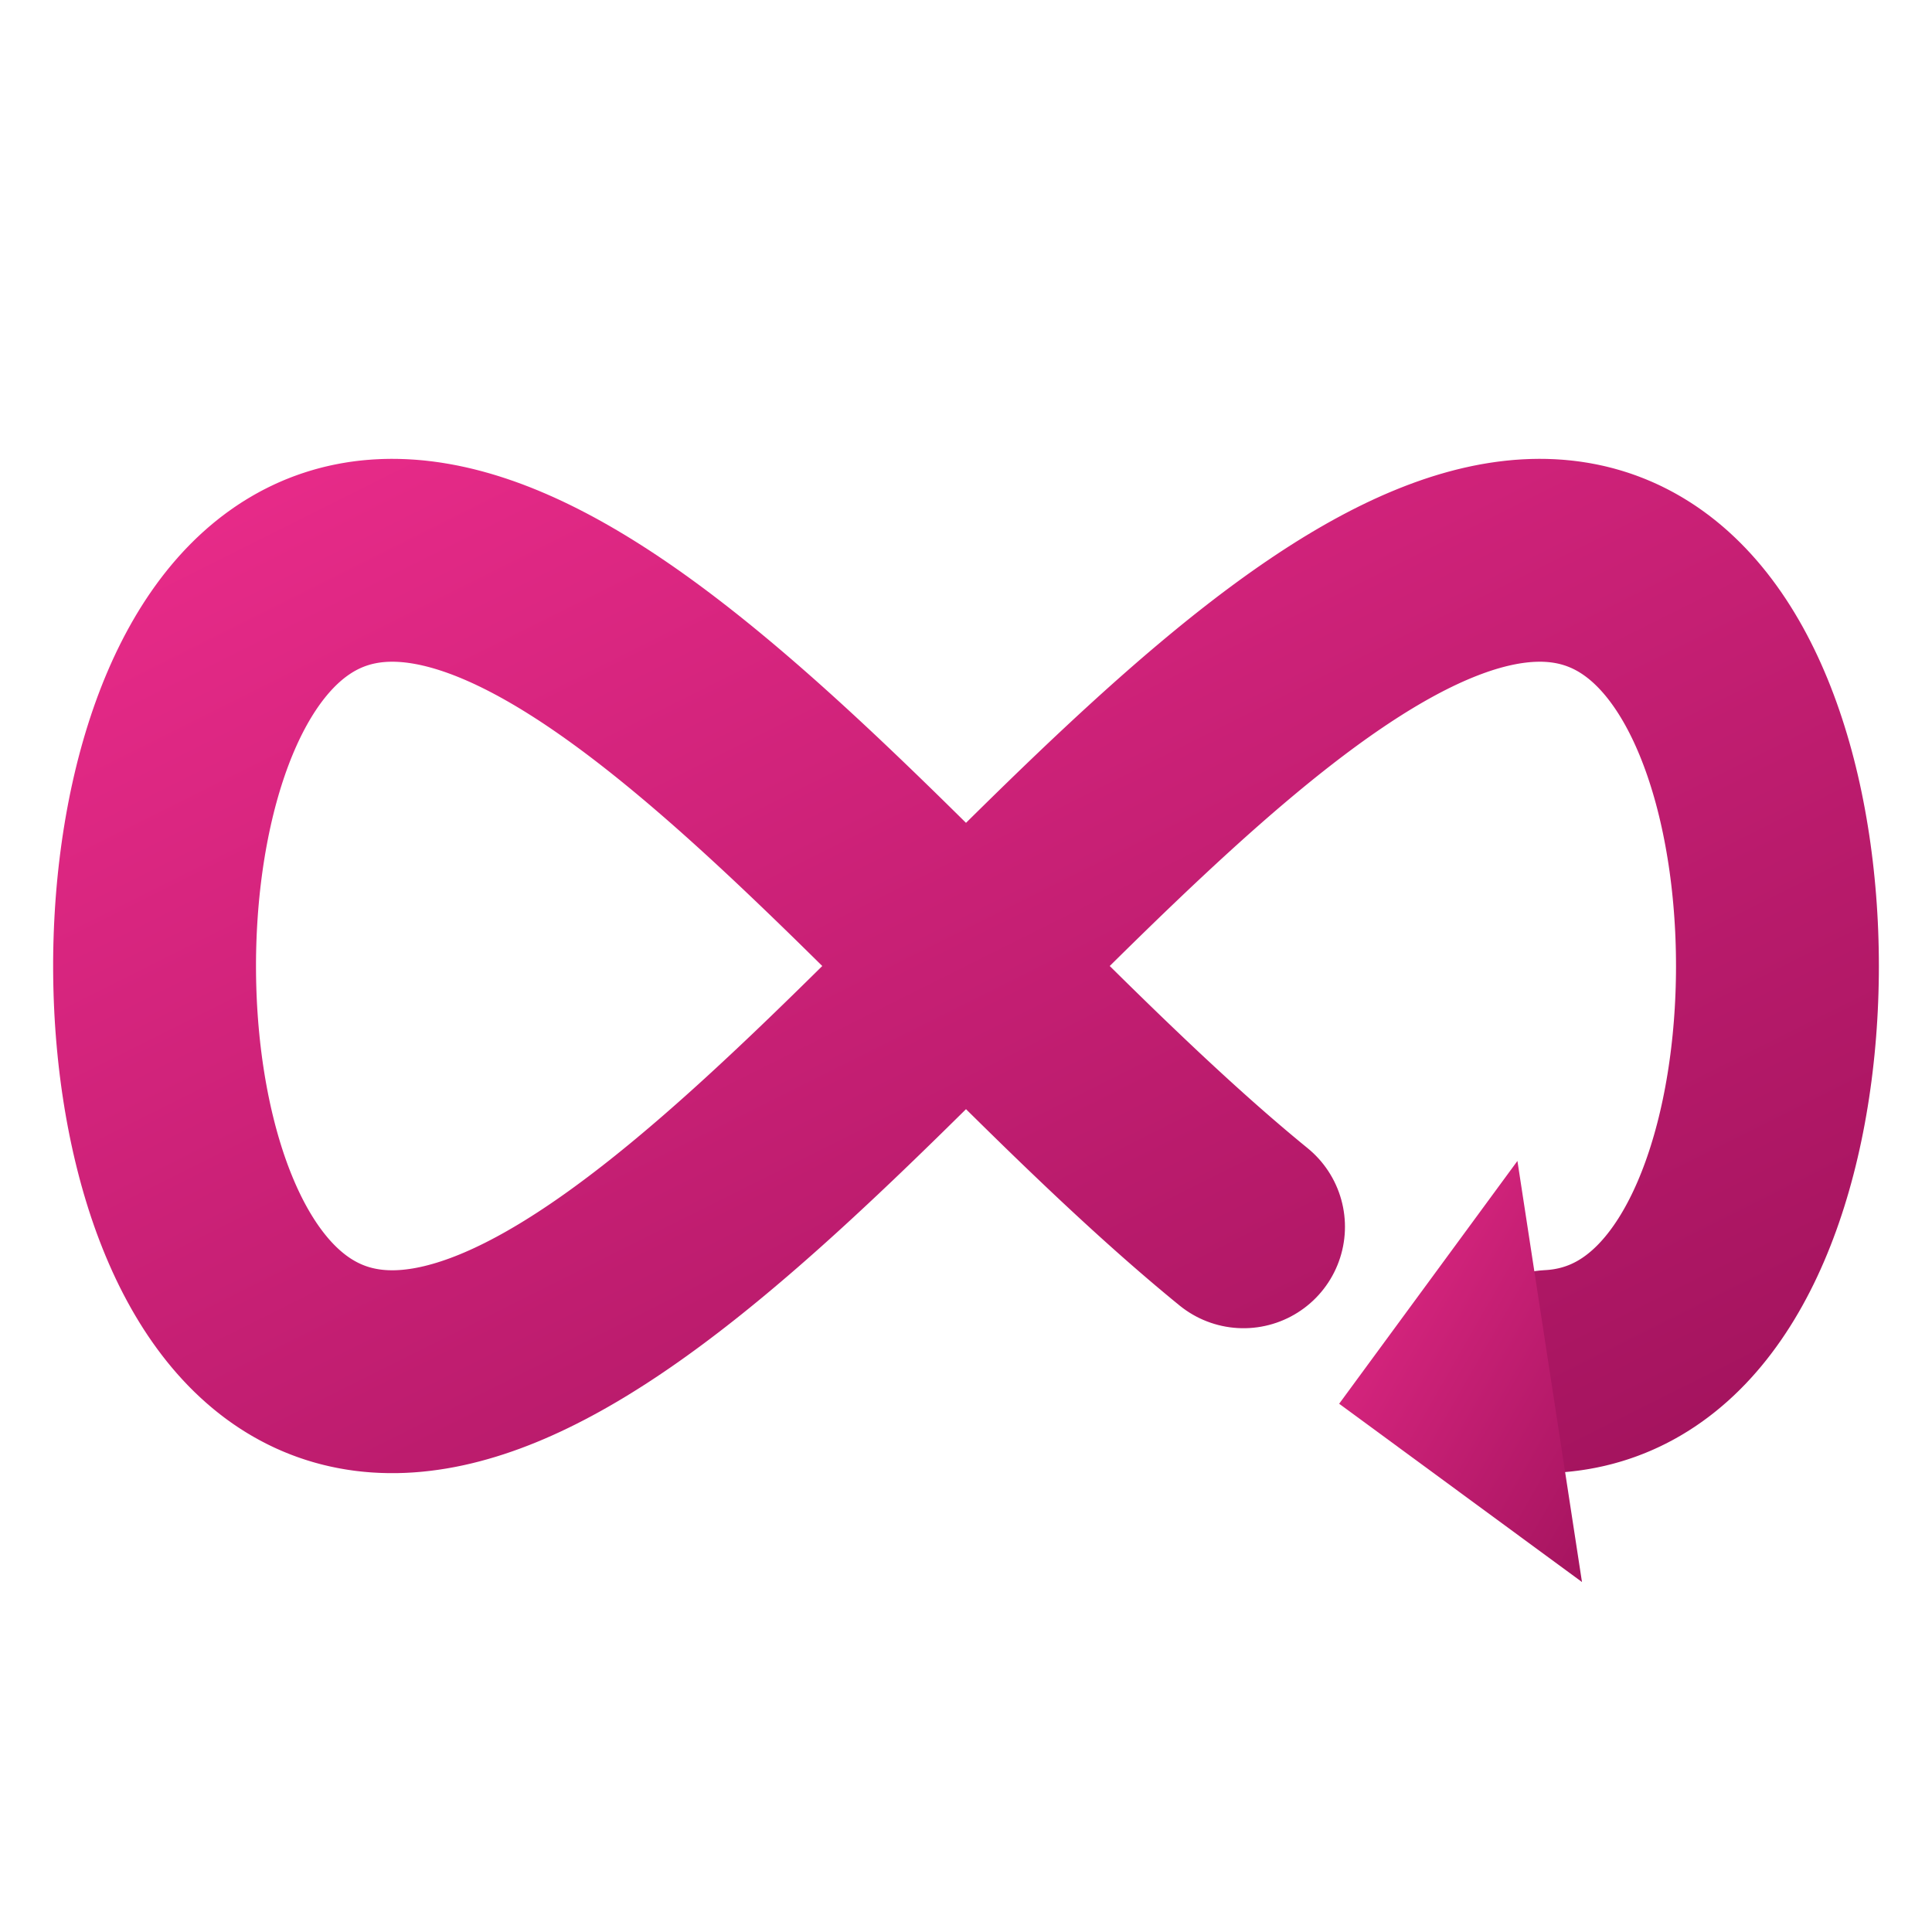
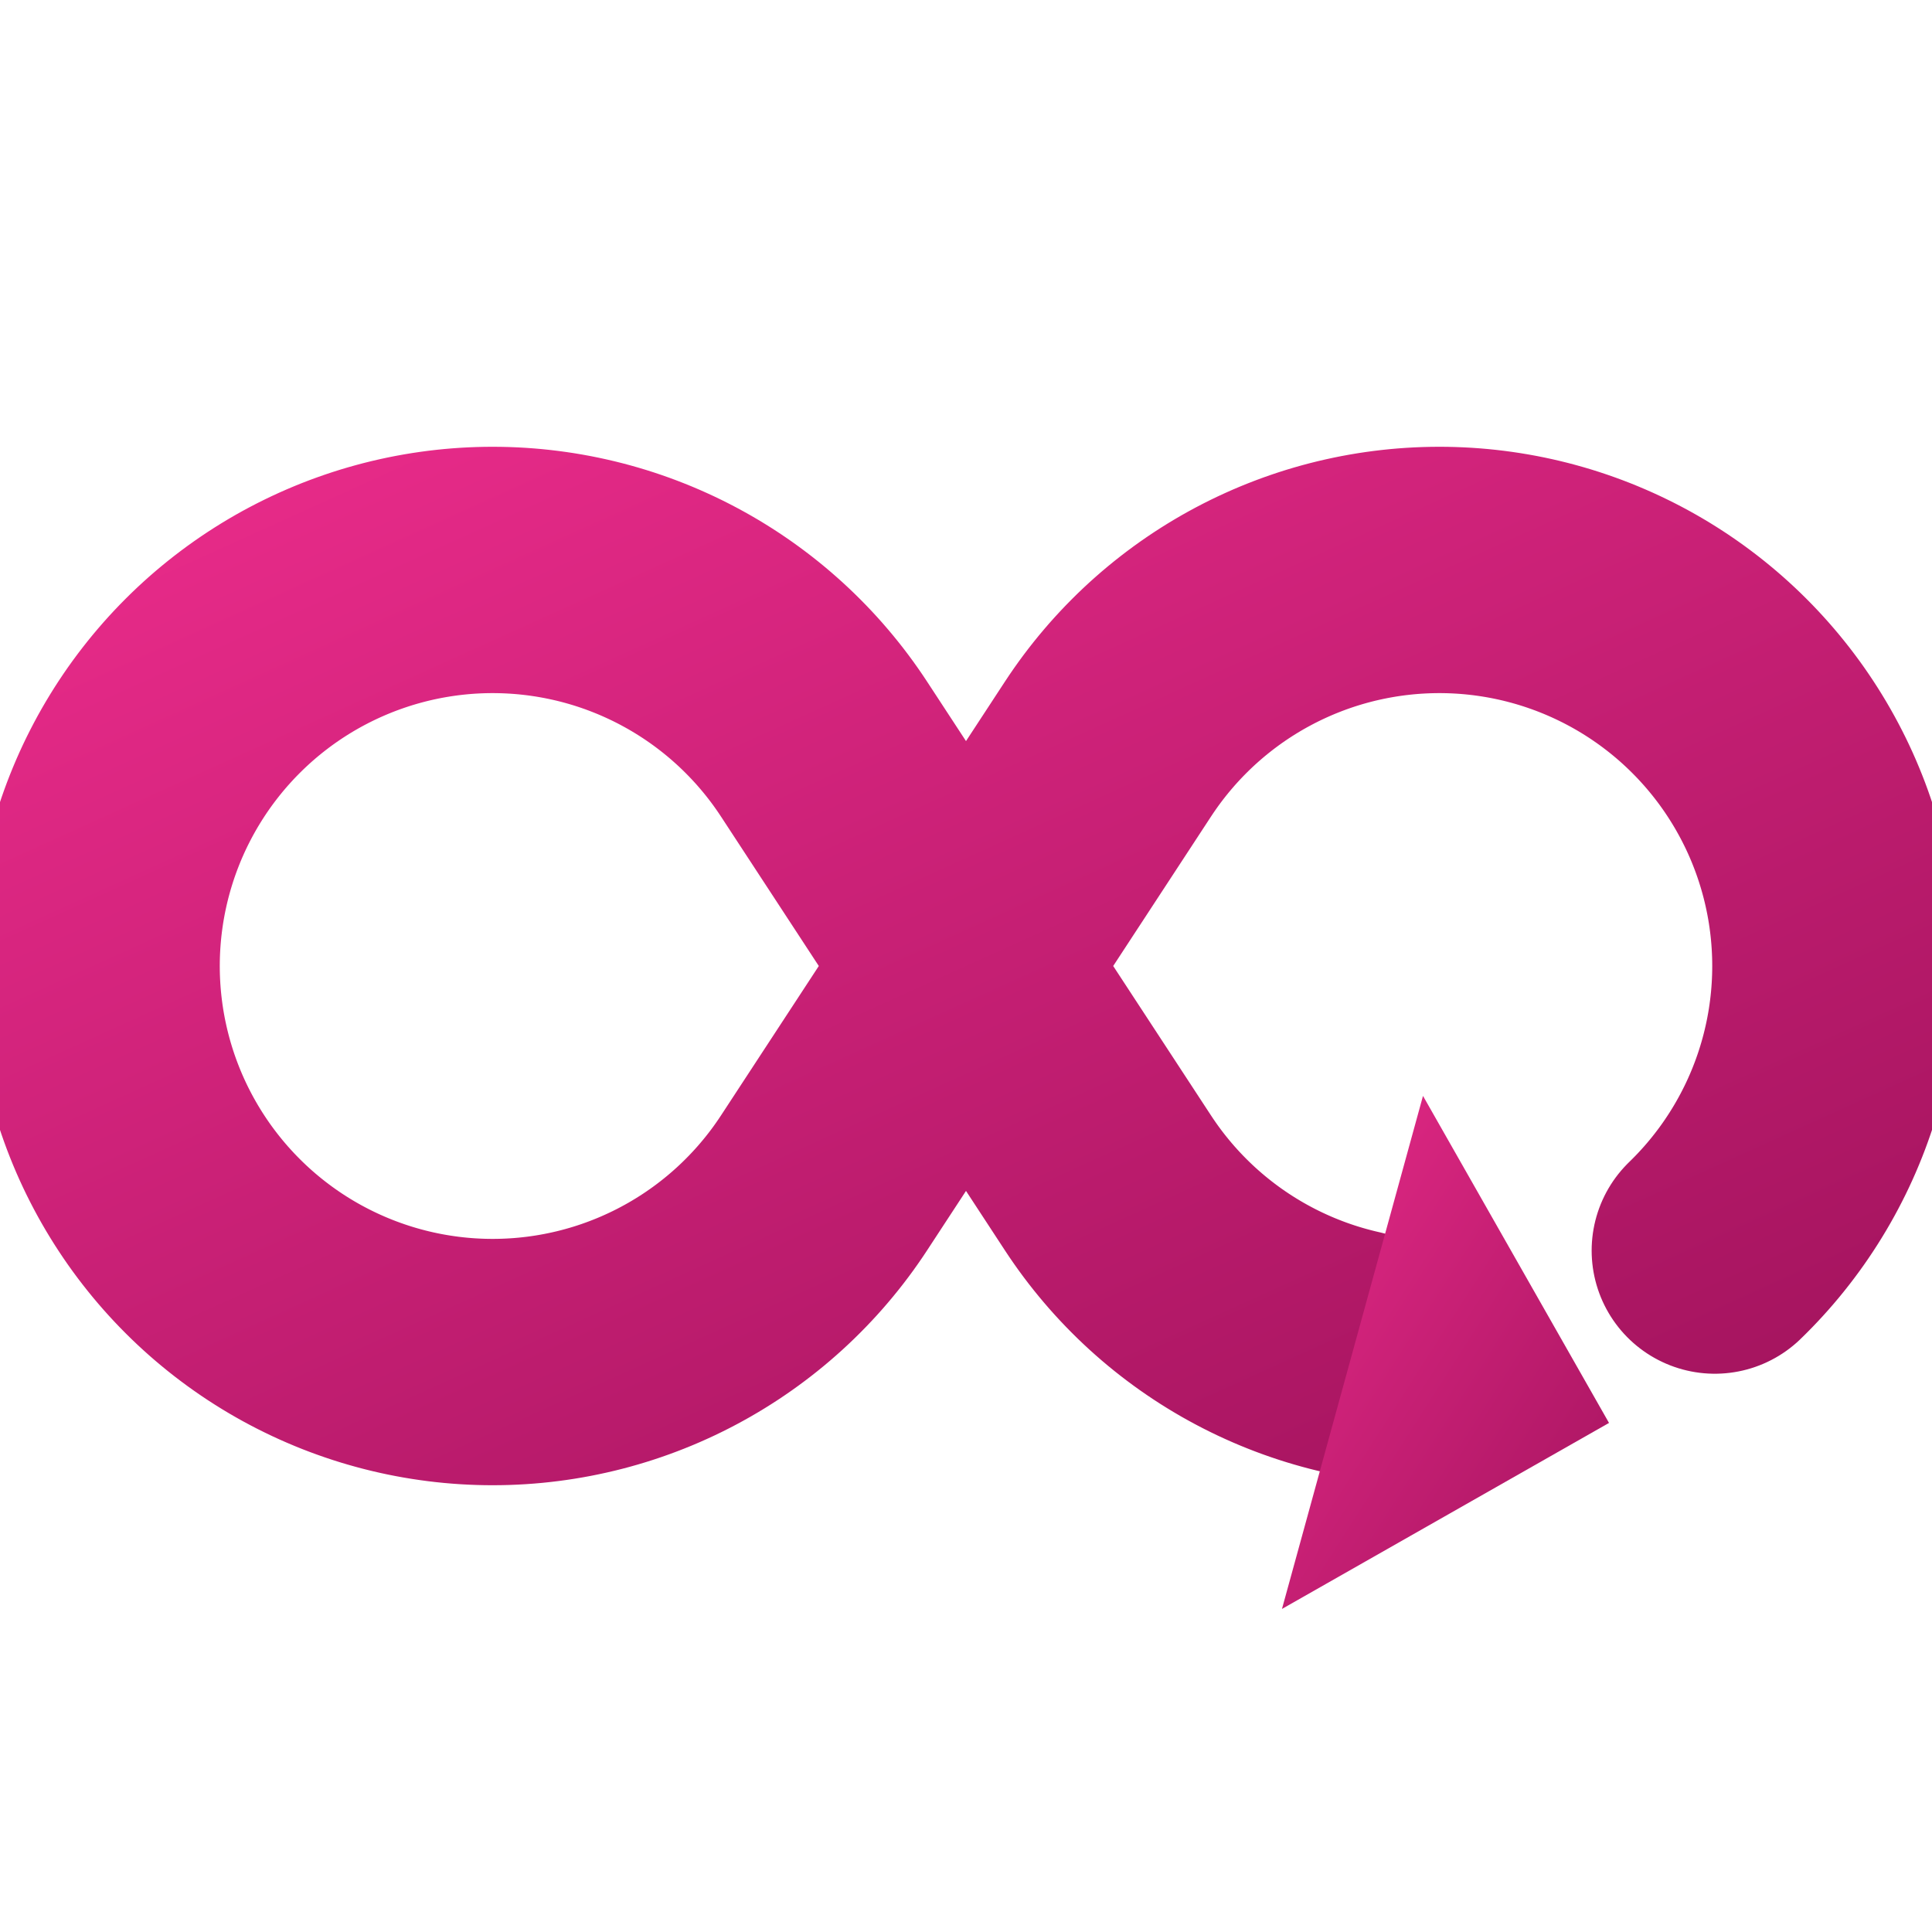
<svg xmlns="http://www.w3.org/2000/svg" viewBox="0 0 200 200">
  <defs>
    <linearGradient id="lg" x1="0" y1="0" x2="1" y2="1">
      <stop offset="0" stop-color="#E62A88" />
      <stop offset="1" stop-color="#A5145F" />
    </linearGradient>
  </defs>
-   <path d="M 128.730 126.997 L 127.961 126.367 L 127.191 125.727 L 126.417 125.077 L 125.641 124.417 L 124.863 123.749 L 124.082 123.071 L 123.299 122.385 L 122.514 121.690 L 121.727 120.987 L 120.937 120.276 L 120.146 119.558 L 119.353 118.832 L 118.558 118.099 L 117.761 117.359 L 116.962 116.613 L 116.162 115.860 L 115.361 115.102 L 114.558 114.337 L 113.753 113.568 L 112.947 112.793 L 112.140 112.013 L 111.332 111.229 L 110.523 110.440 L 109.713 109.648 L 108.902 108.852 L 108.090 108.052 L 107.277 107.250 L 106.464 106.445 L 105.650 105.637 L 104.835 104.827 L 104.020 104.016 L 103.205 103.203 L 102.389 102.388 L 101.573 101.573 L 100.757 100.757 L 99.941 99.941 L 99.125 99.125 L 98.309 98.310 L 97.493 97.494 L 96.678 96.680 L 95.862 95.867 L 95.048 95.056 L 94.233 94.247 L 93.419 93.439 L 92.606 92.635 L 91.793 91.833 L 90.981 91.034 L 90.171 90.238 L 89.361 89.446 L 88.551 88.658 L 87.744 87.875 L 86.937 87.096 L 86.131 86.322 L 85.327 85.553 L 84.524 84.789 L 83.723 84.031 L 82.923 83.279 L 82.125 82.534 L 81.328 81.795 L 80.533 81.063 L 79.740 80.338 L 78.949 79.621 L 78.160 78.911 L 77.373 78.209 L 76.588 77.516 L 75.806 76.831 L 75.025 76.155 L 74.247 75.487 L 73.472 74.829 L 72.698 74.181 L 71.928 73.542 L 71.160 72.913 L 70.395 72.295 L 69.633 71.687 L 68.873 71.089 L 68.117 70.503 L 67.363 69.927 L 66.613 69.363 L 65.865 68.811 L 65.121 68.270 L 64.381 67.741 L 63.643 67.225 L 62.909 66.721 L 62.179 66.229 L 61.452 65.750 L 60.728 65.285 L 60.009 64.832 L 59.293 64.392 L 58.581 63.966 L 57.873 63.554 L 57.169 63.155 L 56.469 62.770 L 55.773 62.400 L 55.081 62.043 L 54.394 61.701 L 53.711 61.373 L 53.032 61.060 L 52.357 60.762 L 51.688 60.478 L 51.022 60.209 L 50.362 59.956 L 49.705 59.717 L 49.054 59.494 L 48.408 59.286 L 47.766 59.093 L 47.129 58.916 L 46.498 58.754 L 45.871 58.608 L 45.250 58.477 L 44.633 58.363 L 44.022 58.263 L 43.416 58.180 L 42.816 58.112 L 42.221 58.061 L 41.631 58.025 L 41.047 58.005 L 40.468 58.000 L 39.895 58.012 L 39.328 58.040 L 38.767 58.083 L 38.211 58.142 L 37.661 58.217 L 37.117 58.308 L 36.579 58.414 L 36.047 58.536 L 35.521 58.674 L 35.001 58.828 L 34.487 58.997 L 33.979 59.181 L 33.477 59.381 L 32.982 59.596 L 32.493 59.827 L 32.011 60.072 L 31.535 60.333 L 31.065 60.609 L 30.602 60.899 L 30.146 61.205 L 29.696 61.525 L 29.252 61.859 L 28.816 62.208 L 28.386 62.571 L 27.963 62.948 L 27.546 63.340 L 27.137 63.745 L 26.734 64.164 L 26.339 64.596 L 25.950 65.042 L 25.568 65.501 L 25.193 65.973 L 24.826 66.457 L 24.465 66.955 L 24.111 67.465 L 23.765 67.987 L 23.426 68.521 L 23.094 69.067 L 22.770 69.625 L 22.452 70.195 L 22.142 70.775 L 21.840 71.367 L 21.544 71.969 L 21.256 72.582 L 20.976 73.206 L 20.703 73.839 L 20.437 74.482 L 20.179 75.135 L 19.929 75.798 L 19.686 76.469 L 19.451 77.150 L 19.223 77.839 L 19.003 78.536 L 18.791 79.242 L 18.586 79.955 L 18.389 80.676 L 18.199 81.404 L 18.018 82.139 L 17.844 82.881 L 17.678 83.630 L 17.519 84.384 L 17.369 85.145 L 17.226 85.911 L 17.091 86.682 L 16.964 87.459 L 16.844 88.240 L 16.733 89.026 L 16.629 89.816 L 16.533 90.609 L 16.445 91.406 L 16.365 92.207 L 16.293 93.010 L 16.229 93.816 L 16.173 94.625 L 16.125 95.435 L 16.084 96.247 L 16.052 97.060 L 16.027 97.875 L 16.010 98.691 L 16.001 99.506 L 16.001 100.323 L 16.008 101.139 L 16.023 101.954 L 16.046 102.769 L 16.077 103.583 L 16.115 104.395 L 16.162 105.206 L 16.217 106.015 L 16.279 106.821 L 16.350 107.625 L 16.428 108.426 L 16.514 109.224 L 16.608 110.018 L 16.710 110.809 L 16.820 111.596 L 16.938 112.378 L 17.063 113.155 L 17.197 113.928 L 17.338 114.695 L 17.487 115.457 L 17.644 116.213 L 17.808 116.962 L 17.981 117.706 L 18.161 118.442 L 18.348 119.172 L 18.544 119.894 L 18.747 120.609 L 18.958 121.317 L 19.176 122.016 L 19.402 122.707 L 19.636 123.389 L 19.877 124.062 L 20.126 124.726 L 20.383 125.381 L 20.647 126.027 L 20.918 126.662 L 21.197 127.288 L 21.483 127.903 L 21.777 128.508 L 22.078 129.102 L 22.387 129.685 L 22.702 130.256 L 23.026 130.817 L 23.356 131.365 L 23.693 131.902 L 24.038 132.427 L 24.390 132.939 L 24.749 133.439 L 25.116 133.927 L 25.489 134.402 L 25.869 134.863 L 26.256 135.312 L 26.651 135.747 L 27.052 136.169 L 27.460 136.577 L 27.875 136.971 L 28.297 137.351 L 28.725 137.717 L 29.160 138.069 L 29.602 138.407 L 30.051 138.730 L 30.506 139.038 L 30.968 139.332 L 31.436 139.610 L 31.911 139.874 L 32.392 140.123 L 32.879 140.357 L 33.373 140.575 L 33.873 140.778 L 34.380 140.966 L 34.892 141.138 L 35.411 141.295 L 35.936 141.436 L 36.467 141.561 L 37.004 141.671 L 37.546 141.765 L 38.095 141.844 L 38.650 141.906 L 39.210 141.953 L 39.776 141.983 L 40.348 141.998 L 40.925 141.998 L 41.508 141.981 L 42.097 141.948 L 42.691 141.900 L 43.290 141.835 L 43.895 141.755 L 44.505 141.660 L 45.120 141.548 L 45.741 141.421 L 46.366 141.278 L 46.997 141.119 L 47.632 140.945 L 48.273 140.756 L 48.918 140.551 L 49.569 140.331 L 50.224 140.096 L 50.883 139.845 L 51.548 139.580 L 52.217 139.299 L 52.890 139.004 L 53.568 138.694 L 54.250 138.369 L 54.937 138.030 L 55.628 137.676 L 56.323 137.308 L 57.022 136.927 L 57.725 136.531 L 58.432 136.121 L 59.144 135.698 L 59.859 135.261 L 60.577 134.811 L 61.300 134.348 L 62.026 133.872 L 62.756 133.383 L 63.489 132.882 L 64.226 132.368 L 64.966 131.842 L 65.709 131.303 L 66.456 130.753 L 67.206 130.192 L 67.958 129.619 L 68.714 129.035 L 69.473 128.440 L 70.235 127.834 L 71.000 127.217 L 71.767 126.591 L 72.537 125.954 L 73.309 125.307 L 74.084 124.651 L 74.862 123.986 L 75.642 123.312 L 76.424 122.628 L 77.208 121.937 L 77.995 121.237 L 78.784 120.528 L 79.574 119.813 L 80.367 119.089 L 81.161 118.359 L 81.957 117.621 L 82.755 116.877 L 83.555 116.127 L 84.356 115.370 L 85.159 114.608 L 85.963 113.840 L 86.768 113.067 L 87.574 112.289 L 88.382 111.506 L 89.191 110.719 L 90.001 109.928 L 90.811 109.133 L 91.623 108.335 L 92.436 107.534 L 93.249 106.729 L 94.062 105.923 L 94.877 105.114 L 95.692 104.303 L 96.507 103.490 L 97.322 102.676 L 98.138 101.861 L 98.954 101.046 L 99.770 100.230 L 100.586 99.414 L 101.402 98.598 L 102.218 97.782 L 103.034 96.968 L 103.850 96.154 L 104.665 95.343 L 105.479 94.532 L 106.293 93.724 L 107.107 92.919 L 107.920 92.116 L 108.732 91.316 L 109.543 90.519 L 110.353 89.726 L 111.163 88.936 L 111.971 88.151 L 112.778 87.370 L 113.584 86.594 L 114.389 85.824 L 115.192 85.058 L 115.994 84.298 L 116.795 83.544 L 117.594 82.797 L 118.391 82.055 L 119.186 81.321 L 119.980 80.594 L 120.772 79.873 L 121.561 79.161 L 122.349 78.456 L 123.135 77.760 L 123.918 77.072 L 124.699 76.392 L 125.478 75.722 L 126.255 75.061 L 127.029 74.409 L 127.800 73.767 L 128.569 73.134 L 129.335 72.512 L 130.098 71.900 L 130.859 71.299 L 131.616 70.709 L 132.371 70.129 L 133.123 69.561 L 133.871 69.005 L 134.616 68.460 L 135.358 67.927 L 136.097 67.406 L 136.832 66.898 L 137.564 66.402 L 138.292 65.918 L 139.016 65.448 L 139.737 64.990 L 140.454 64.546 L 141.168 64.115 L 141.877 63.698 L 142.583 63.294 L 143.284 62.905 L 143.982 62.529 L 144.675 62.167 L 145.364 61.820 L 146.048 61.487 L 146.729 61.169 L 147.405 60.865 L 148.076 60.577 L 148.743 60.303 L 149.406 60.044 L 150.063 59.800 L 150.716 59.571 L 151.364 59.357 L 152.008 59.159 L 152.646 58.977 L 153.280 58.809 L 153.908 58.658 L 154.531 58.522 L 155.150 58.401 L 155.762 58.297 L 156.370 58.208 L 156.973 58.135 L 157.570 58.077 L 158.161 58.036 L 158.747 58.010 L 159.328 58.000 L 159.903 58.006 L 160.472 58.028 L 161.036 58.066 L 161.593 58.119 L 162.145 58.189 L 162.692 58.274 L 163.232 58.375 L 163.766 58.491 L 164.294 58.624 L 164.816 58.772 L 165.333 58.935 L 165.842 59.114 L 166.346 59.309 L 166.843 59.518 L 167.335 59.743 L 167.819 59.984 L 168.298 60.239 L 168.770 60.510 L 169.235 60.795 L 169.694 61.095 L 170.146 61.410 L 170.592 61.739 L 171.031 62.083 L 171.463 62.441 L 171.889 62.813 L 172.307 63.200 L 172.719 63.600 L 173.124 64.014 L 173.522 64.442 L 173.914 64.883 L 174.298 65.337 L 174.675 65.804 L 175.045 66.285 L 175.408 66.778 L 175.764 67.283 L 176.113 67.801 L 176.455 68.331 L 176.789 68.873 L 177.117 69.427 L 177.437 69.992 L 177.749 70.569 L 178.054 71.157 L 178.352 71.755 L 178.643 72.364 L 178.926 72.984 L 179.201 73.614 L 179.470 74.254 L 179.730 74.904 L 179.983 75.563 L 180.229 76.231 L 180.467 76.908 L 180.697 77.594 L 180.920 78.289 L 181.135 78.992 L 181.343 79.702 L 181.543 80.420 L 181.735 81.146 L 181.919 81.879 L 182.096 82.618 L 182.265 83.365 L 182.426 84.117 L 182.579 84.876 L 182.725 85.640 L 182.862 86.409 L 182.992 87.184 L 183.115 87.964 L 183.229 88.748 L 183.335 89.536 L 183.434 90.328 L 183.524 91.124 L 183.607 91.924 L 183.682 92.726 L 183.749 93.531 L 183.808 94.339 L 183.859 95.148 L 183.903 95.960 L 183.938 96.773 L 183.965 97.587 L 183.985 98.402 L 183.996 99.218 L 184.000 100.034 L 183.996 100.850 L 183.983 101.666 L 183.963 102.481 L 183.935 103.295 L 183.899 104.108 L 183.855 104.920 L 183.803 105.729 L 183.744 106.536 L 183.676 107.341 L 183.601 108.143 L 183.517 108.943 L 183.426 109.738 L 183.327 110.530 L 183.219 111.318 L 183.105 112.102 L 182.982 112.881 L 182.851 113.655 L 182.713 114.425 L 182.567 115.188 L 182.413 115.946 L 182.251 116.698 L 182.081 117.444 L 181.904 118.183 L 181.719 118.915 L 181.526 119.640 L 181.326 120.358 L 181.117 121.068 L 180.902 121.770 L 180.678 122.463 L 180.447 123.149 L 180.209 123.825 L 179.962 124.493 L 179.709 125.151 L 179.447 125.800 L 179.179 126.439 L 178.902 127.068 L 178.619 127.687 L 178.328 128.295 L 178.029 128.893 L 177.723 129.480 L 177.410 130.056 L 177.089 130.620 L 176.762 131.173 L 176.427 131.714 L 176.084 132.243 L 175.735 132.760 L 175.378 133.264 L 175.015 133.756 L 174.644 134.235 L 174.266 134.702 L 173.881 135.155 L 173.489 135.595 L 173.091 136.021 L 172.685 136.434 L 172.272 136.833 L 171.853 137.218 L 171.427 137.589 L 170.994 137.946 L 170.555 138.289 L 170.108 138.617 L 169.656 138.931 L 169.196 139.230 L 168.730 139.514 L 168.258 139.783 L 167.779 140.037 L 167.294 140.276 L 166.802 140.500 L 166.304 140.708 L 165.800 140.901 L 165.289 141.079 L 164.773 141.241 L 164.250 141.388 L 163.722 141.519 L 163.187 141.634 L 162.646 141.734 L 162.099 141.818 L 161.547 141.886 L 160.989 141.938 L 160.425 141.974" fill="none" stroke="url(#lg)" stroke-width="21.0" stroke-linecap="round" stroke-linejoin="round" />
-   <path d="M 138.629 145.315 L 157.083 120.179 L 163.766 163.770 Z" fill="url(#lg)" />
+   <path d="M 177.517 129.458 L 177.976 129.006 L 178.429 128.547 L 178.874 128.081 L 179.311 127.608 L 179.742 127.128 L 180.164 126.642 L 180.579 126.149 L 180.986 125.649 L 181.385 125.143 L 181.777 124.631 L 182.160 124.113 L 182.535 123.589 L 182.901 123.059 L 183.259 122.523 L 183.609 121.982 L 183.950 121.435 L 184.283 120.883 L 184.607 120.326 L 184.922 119.764 L 185.228 119.197 L 185.525 118.625 L 185.814 118.049 L 186.093 117.468 L 186.363 116.883 L 186.624 116.293 L 186.875 115.700 L 187.117 115.103 L 187.350 114.502 L 187.573 113.897 L 187.787 113.289 L 187.991 112.678 L 188.185 112.063 L 188.370 111.446 L 188.545 110.826 L 188.710 110.203 L 188.866 109.577 L 189.011 108.950 L 189.147 108.320 L 189.273 107.688 L 189.389 107.054 L 189.495 106.418 L 189.590 105.781 L 189.676 105.142 L 189.752 104.502 L 189.818 103.861 L 189.873 103.219 L 189.919 102.576 L 189.954 101.933 L 189.980 101.289 L 189.995 100.644 L 190.000 100.000 L 189.995 99.356 L 189.980 98.711 L 189.954 98.067 L 189.919 97.424 L 189.873 96.781 L 189.818 96.139 L 189.752 95.498 L 189.676 94.858 L 189.590 94.219 L 189.495 93.582 L 189.389 92.946 L 189.273 92.312 L 189.147 91.680 L 189.011 91.050 L 188.866 90.423 L 188.710 89.797 L 188.545 89.174 L 188.370 88.554 L 188.185 87.937 L 187.991 87.322 L 187.787 86.711 L 187.573 86.103 L 187.350 85.498 L 187.117 84.897 L 186.875 84.300 L 186.624 83.707 L 186.363 83.117 L 186.093 82.532 L 185.814 81.951 L 185.525 81.375 L 185.228 80.803 L 184.922 80.236 L 184.607 79.674 L 184.283 79.117 L 183.950 78.565 L 183.609 78.018 L 183.259 77.477 L 182.901 76.941 L 182.535 76.411 L 182.160 75.887 L 181.777 75.369 L 181.385 74.857 L 180.986 74.351 L 180.579 73.851 L 180.164 73.358 L 179.742 72.872 L 179.311 72.392 L 178.874 71.919 L 178.429 71.453 L 177.976 70.994 L 177.517 70.542 L 177.050 70.097 L 176.577 69.660 L 176.097 69.230 L 175.610 68.808 L 175.116 68.394 L 174.616 67.987 L 174.110 67.589 L 173.597 67.198 L 173.079 66.815 L 172.554 66.441 L 172.024 66.075 L 171.488 65.717 L 170.946 65.368 L 170.399 65.027 L 169.847 64.695 L 169.289 64.372 L 168.727 64.057 L 168.159 63.752 L 167.587 63.455 L 167.010 63.168 L 166.429 62.889 L 165.844 62.620 L 165.254 62.360 L 164.661 62.109 L 164.063 61.867 L 163.462 61.635 L 162.857 61.413 L 162.249 61.200 L 161.637 60.996 L 161.023 60.802 L 160.405 60.618 L 159.785 60.444 L 159.162 60.279 L 158.536 60.124 L 157.908 59.979 L 157.278 59.844 L 156.646 59.719 L 156.012 59.604 L 155.376 59.499 L 154.739 59.404 L 154.100 59.318 L 153.460 59.243 L 152.819 59.178 L 152.177 59.123 L 151.534 59.078 L 150.890 59.044 L 150.246 59.019 L 149.602 59.004 L 148.957 59.000 L 148.313 59.006 L 147.669 59.022 L 147.025 59.048 L 146.381 59.084 L 145.739 59.130 L 145.097 59.186 L 144.456 59.253 L 143.816 59.329 L 143.177 59.416 L 142.540 59.512 L 141.904 59.619 L 141.271 59.735 L 140.639 59.862 L 140.009 59.998 L 139.381 60.144 L 138.756 60.300 L 138.133 60.466 L 137.513 60.642 L 136.896 60.827 L 136.282 61.022 L 135.671 61.227 L 135.063 61.441 L 134.459 61.665 L 133.858 61.899 L 133.261 62.141 L 132.668 62.393 L 132.079 62.655 L 131.494 62.925 L 130.913 63.205 L 130.337 63.494 L 129.766 63.792 L 129.199 64.099 L 128.637 64.414 L 128.080 64.739 L 127.529 65.072 L 126.982 65.414 L 126.441 65.764 L 125.906 66.123 L 125.376 66.490 L 124.853 66.865 L 124.335 67.249 L 123.823 67.641 L 123.318 68.040 L 122.818 68.448 L 122.326 68.863 L 121.840 69.287 L 121.360 69.717 L 120.888 70.155 L 120.422 70.601 L 119.964 71.054 L 119.512 71.514 L 119.068 71.981 L 118.631 72.455 L 118.202 72.935 L 117.781 73.423 L 117.367 73.917 L 116.961 74.417 L 116.562 74.924 L 116.172 75.437 L 115.790 75.956 L 115.417 76.481 L 115.051 77.012 L 114.694 77.548 L 114.694 77.548 L 113.714 79.045 L 112.735 80.542 L 111.755 82.038 L 110.776 83.535 L 109.796 85.032 L 108.816 86.529 L 107.837 88.026 L 106.857 89.522 L 105.878 91.019 L 104.898 92.516 L 103.918 94.013 L 102.939 95.510 L 101.959 97.006 L 100.980 98.503 L 100.000 100.000 L 99.020 101.497 L 98.041 102.994 L 97.061 104.490 L 96.082 105.987 L 95.102 107.484 L 94.122 108.981 L 93.143 110.478 L 92.163 111.974 L 91.184 113.471 L 90.204 114.968 L 89.224 116.465 L 88.245 117.962 L 87.265 119.458 L 86.286 120.955 L 85.306 122.452 L 85.306 122.452 L 84.949 122.988 L 84.583 123.519 L 84.210 124.044 L 83.828 124.563 L 83.438 125.076 L 83.039 125.583 L 82.633 126.083 L 82.219 126.577 L 81.798 127.065 L 81.369 127.545 L 80.932 128.019 L 80.488 128.486 L 80.036 128.946 L 79.578 129.399 L 79.112 129.845 L 78.640 130.283 L 78.160 130.713 L 77.674 131.137 L 77.182 131.552 L 76.682 131.960 L 76.177 132.359 L 75.665 132.751 L 75.147 133.135 L 74.624 133.510 L 74.094 133.877 L 73.559 134.236 L 73.018 134.586 L 72.471 134.928 L 71.920 135.261 L 71.363 135.586 L 70.801 135.901 L 70.234 136.208 L 69.663 136.506 L 69.087 136.795 L 68.506 137.075 L 67.921 137.345 L 67.332 137.607 L 66.739 137.859 L 66.142 138.101 L 65.541 138.335 L 64.937 138.559 L 64.329 138.773 L 63.718 138.978 L 63.104 139.173 L 62.487 139.358 L 61.867 139.534 L 61.244 139.700 L 60.619 139.856 L 59.991 140.002 L 59.361 140.138 L 58.729 140.265 L 58.096 140.381 L 57.460 140.488 L 56.823 140.584 L 56.184 140.671 L 55.544 140.747 L 54.903 140.814 L 54.261 140.870 L 53.619 140.916 L 52.975 140.952 L 52.331 140.978 L 51.687 140.994 L 51.043 141.000 L 50.398 140.996 L 49.754 140.981 L 49.110 140.956 L 48.466 140.922 L 47.823 140.877 L 47.181 140.822 L 46.540 140.757 L 45.900 140.682 L 45.261 140.596 L 44.624 140.501 L 43.988 140.396 L 43.354 140.281 L 42.722 140.156 L 42.092 140.021 L 41.464 139.876 L 40.838 139.721 L 40.215 139.556 L 39.595 139.382 L 38.977 139.198 L 38.363 139.004 L 37.751 138.800 L 37.143 138.587 L 36.538 138.365 L 35.937 138.133 L 35.339 137.891 L 34.746 137.640 L 34.156 137.380 L 33.571 137.111 L 32.990 136.832 L 32.413 136.545 L 31.841 136.248 L 31.273 135.943 L 30.711 135.628 L 30.153 135.305 L 29.601 134.973 L 29.054 134.632 L 28.512 134.283 L 27.976 133.925 L 27.446 133.559 L 26.921 133.185 L 26.403 132.802 L 25.890 132.411 L 25.384 132.013 L 24.884 131.606 L 24.390 131.192 L 23.903 130.770 L 23.423 130.340 L 22.950 129.903 L 22.483 129.458 L 22.024 129.006 L 21.571 128.547 L 21.126 128.081 L 20.689 127.608 L 20.258 127.128 L 19.836 126.642 L 19.421 126.149 L 19.014 125.649 L 18.615 125.143 L 18.223 124.631 L 17.840 124.113 L 17.465 123.589 L 17.099 123.059 L 16.741 122.523 L 16.391 121.982 L 16.050 121.435 L 15.717 120.883 L 15.393 120.326 L 15.078 119.764 L 14.772 119.197 L 14.475 118.625 L 14.186 118.049 L 13.907 117.468 L 13.637 116.883 L 13.376 116.293 L 13.125 115.700 L 12.883 115.103 L 12.650 114.502 L 12.427 113.897 L 12.213 113.289 L 12.009 112.678 L 11.815 112.063 L 11.630 111.446 L 11.455 110.826 L 11.290 110.203 L 11.134 109.577 L 10.989 108.950 L 10.853 108.320 L 10.727 107.688 L 10.611 107.054 L 10.505 106.418 L 10.410 105.781 L 10.324 105.142 L 10.248 104.502 L 10.182 103.861 L 10.127 103.219 L 10.081 102.576 L 10.046 101.933 L 10.020 101.289 L 10.005 100.644 L 10.000 100.000 L 10.005 99.356 L 10.020 98.711 L 10.046 98.067 L 10.081 97.424 L 10.127 96.781 L 10.182 96.139 L 10.248 95.498 L 10.324 94.858 L 10.410 94.219 L 10.505 93.582 L 10.611 92.946 L 10.727 92.312 L 10.853 91.680 L 10.989 91.050 L 11.134 90.423 L 11.290 89.797 L 11.455 89.174 L 11.630 88.554 L 11.815 87.937 L 12.009 87.322 L 12.213 86.711 L 12.427 86.103 L 12.650 85.498 L 12.883 84.897 L 13.125 84.300 L 13.376 83.707 L 13.637 83.117 L 13.907 82.532 L 14.186 81.951 L 14.475 81.375 L 14.772 80.803 L 15.078 80.236 L 15.393 79.674 L 15.717 79.117 L 16.050 78.565 L 16.391 78.018 L 16.741 77.477 L 17.099 76.941 L 17.465 76.411 L 17.840 75.887 L 18.223 75.369 L 18.615 74.857 L 19.014 74.351 L 19.421 73.851 L 19.836 73.358 L 20.258 72.872 L 20.689 72.392 L 21.126 71.919 L 21.571 71.453 L 22.024 70.994 L 22.483 70.542 L 22.950 70.097 L 23.423 69.660 L 23.903 69.230 L 24.390 68.808 L 24.884 68.394 L 25.384 67.987 L 25.890 67.589 L 26.403 67.198 L 26.921 66.815 L 27.446 66.441 L 27.976 66.075 L 28.512 65.717 L 29.054 65.368 L 29.601 65.027 L 30.153 64.695 L 30.711 64.372 L 31.273 64.057 L 31.841 63.752 L 32.413 63.455 L 32.990 63.168 L 33.571 62.889 L 34.156 62.620 L 34.746 62.360 L 35.339 62.109 L 35.937 61.867 L 36.538 61.635 L 37.143 61.413 L 37.751 61.200 L 38.363 60.996 L 38.977 60.802 L 39.595 60.618 L 40.215 60.444 L 40.838 60.279 L 41.464 60.124 L 42.092 59.979 L 42.722 59.844 L 43.354 59.719 L 43.988 59.604 L 44.624 59.499 L 45.261 59.404 L 45.900 59.318 L 46.540 59.243 L 47.181 59.178 L 47.823 59.123 L 48.466 59.078 L 49.110 59.044 L 49.754 59.019 L 50.398 59.004 L 51.043 59.000 L 51.687 59.006 L 52.331 59.022 L 52.975 59.048 L 53.619 59.084 L 54.261 59.130 L 54.903 59.186 L 55.544 59.253 L 56.184 59.329 L 56.823 59.416 L 57.460 59.512 L 58.096 59.619 L 58.729 59.735 L 59.361 59.862 L 59.991 59.998 L 60.619 60.144 L 61.244 60.300 L 61.867 60.466 L 62.487 60.642 L 63.104 60.827 L 63.718 61.022 L 64.329 61.227 L 64.937 61.441 L 65.541 61.665 L 66.142 61.899 L 66.739 62.141 L 67.332 62.393 L 67.921 62.655 L 68.506 62.925 L 69.087 63.205 L 69.663 63.494 L 70.234 63.792 L 70.801 64.099 L 71.363 64.414 L 71.920 64.739 L 72.471 65.072 L 73.018 65.414 L 73.559 65.764 L 74.094 66.123 L 74.624 66.490 L 75.147 66.865 L 75.665 67.249 L 76.177 67.641 L 76.682 68.040 L 77.182 68.448 L 77.674 68.863 L 78.160 69.287 L 78.640 69.717 L 79.112 70.155 L 79.578 70.601 L 80.036 71.054 L 80.488 71.514 L 80.932 71.981 L 81.369 72.455 L 81.798 72.935 L 82.219 73.423 L 82.633 73.917 L 83.039 74.417 L 83.438 74.924 L 83.828 75.437 L 84.210 75.956 L 84.583 76.481 L 84.949 77.012 L 85.306 77.548 L 85.306 77.548 L 86.286 79.045 L 87.265 80.542 L 88.245 82.038 L 89.224 83.535 L 90.204 85.032 L 91.184 86.529 L 92.163 88.026 L 93.143 89.522 L 94.122 91.019 L 95.102 92.516 L 96.082 94.013 L 97.061 95.510 L 98.041 97.006 L 99.020 98.503 L 100.000 100.000 L 100.980 101.497 L 101.959 102.994 L 102.939 104.490 L 103.918 105.987 L 104.898 107.484 L 105.878 108.981 L 106.857 110.478 L 107.837 111.974 L 108.816 113.471 L 109.796 114.968 L 110.776 116.465 L 111.755 117.962 L 112.735 119.458 L 113.714 120.955 L 114.694 122.452 L 114.694 122.452 L 115.051 122.988 L 115.417 123.519 L 115.790 124.044 L 116.172 124.563 L 116.562 125.076 L 116.961 125.583 L 117.367 126.083 L 117.781 126.577 L 118.202 127.065 L 118.631 127.545 L 119.068 128.019 L 119.512 128.486 L 119.964 128.946 L 120.422 129.399 L 120.888 129.845 L 121.360 130.283 L 121.840 130.713 L 122.326 131.137 L 122.818 131.552 L 123.318 131.960 L 123.823 132.359 L 124.335 132.751 L 124.853 133.135 L 125.376 133.510 L 125.906 133.877 L 126.441 134.236 L 126.982 134.586 L 127.529 134.928 L 128.080 135.261 L 128.637 135.586 L 129.199 135.901 L 129.766 136.208 L 130.337 136.506 L 130.913 136.795 L 131.494 137.075 L 132.079 137.345 L 132.668 137.607 L 133.261 137.859 L 133.858 138.101 L 134.459 138.335 L 135.063 138.559 L 135.671 138.773 L 136.282 138.978 L 136.896 139.173 L 137.513 139.358 L 138.133 139.534 L 138.756 139.700 L 139.381 139.856 L 140.009 140.002" fill="none" stroke="url(#lg)" stroke-width="25.5" stroke-linecap="round" stroke-linejoin="round" />
+   <path d="M 166.564 147.301 L 132.709 166.557 L 147.308 113.447 Z" fill="url(#lg)" />
</svg>
